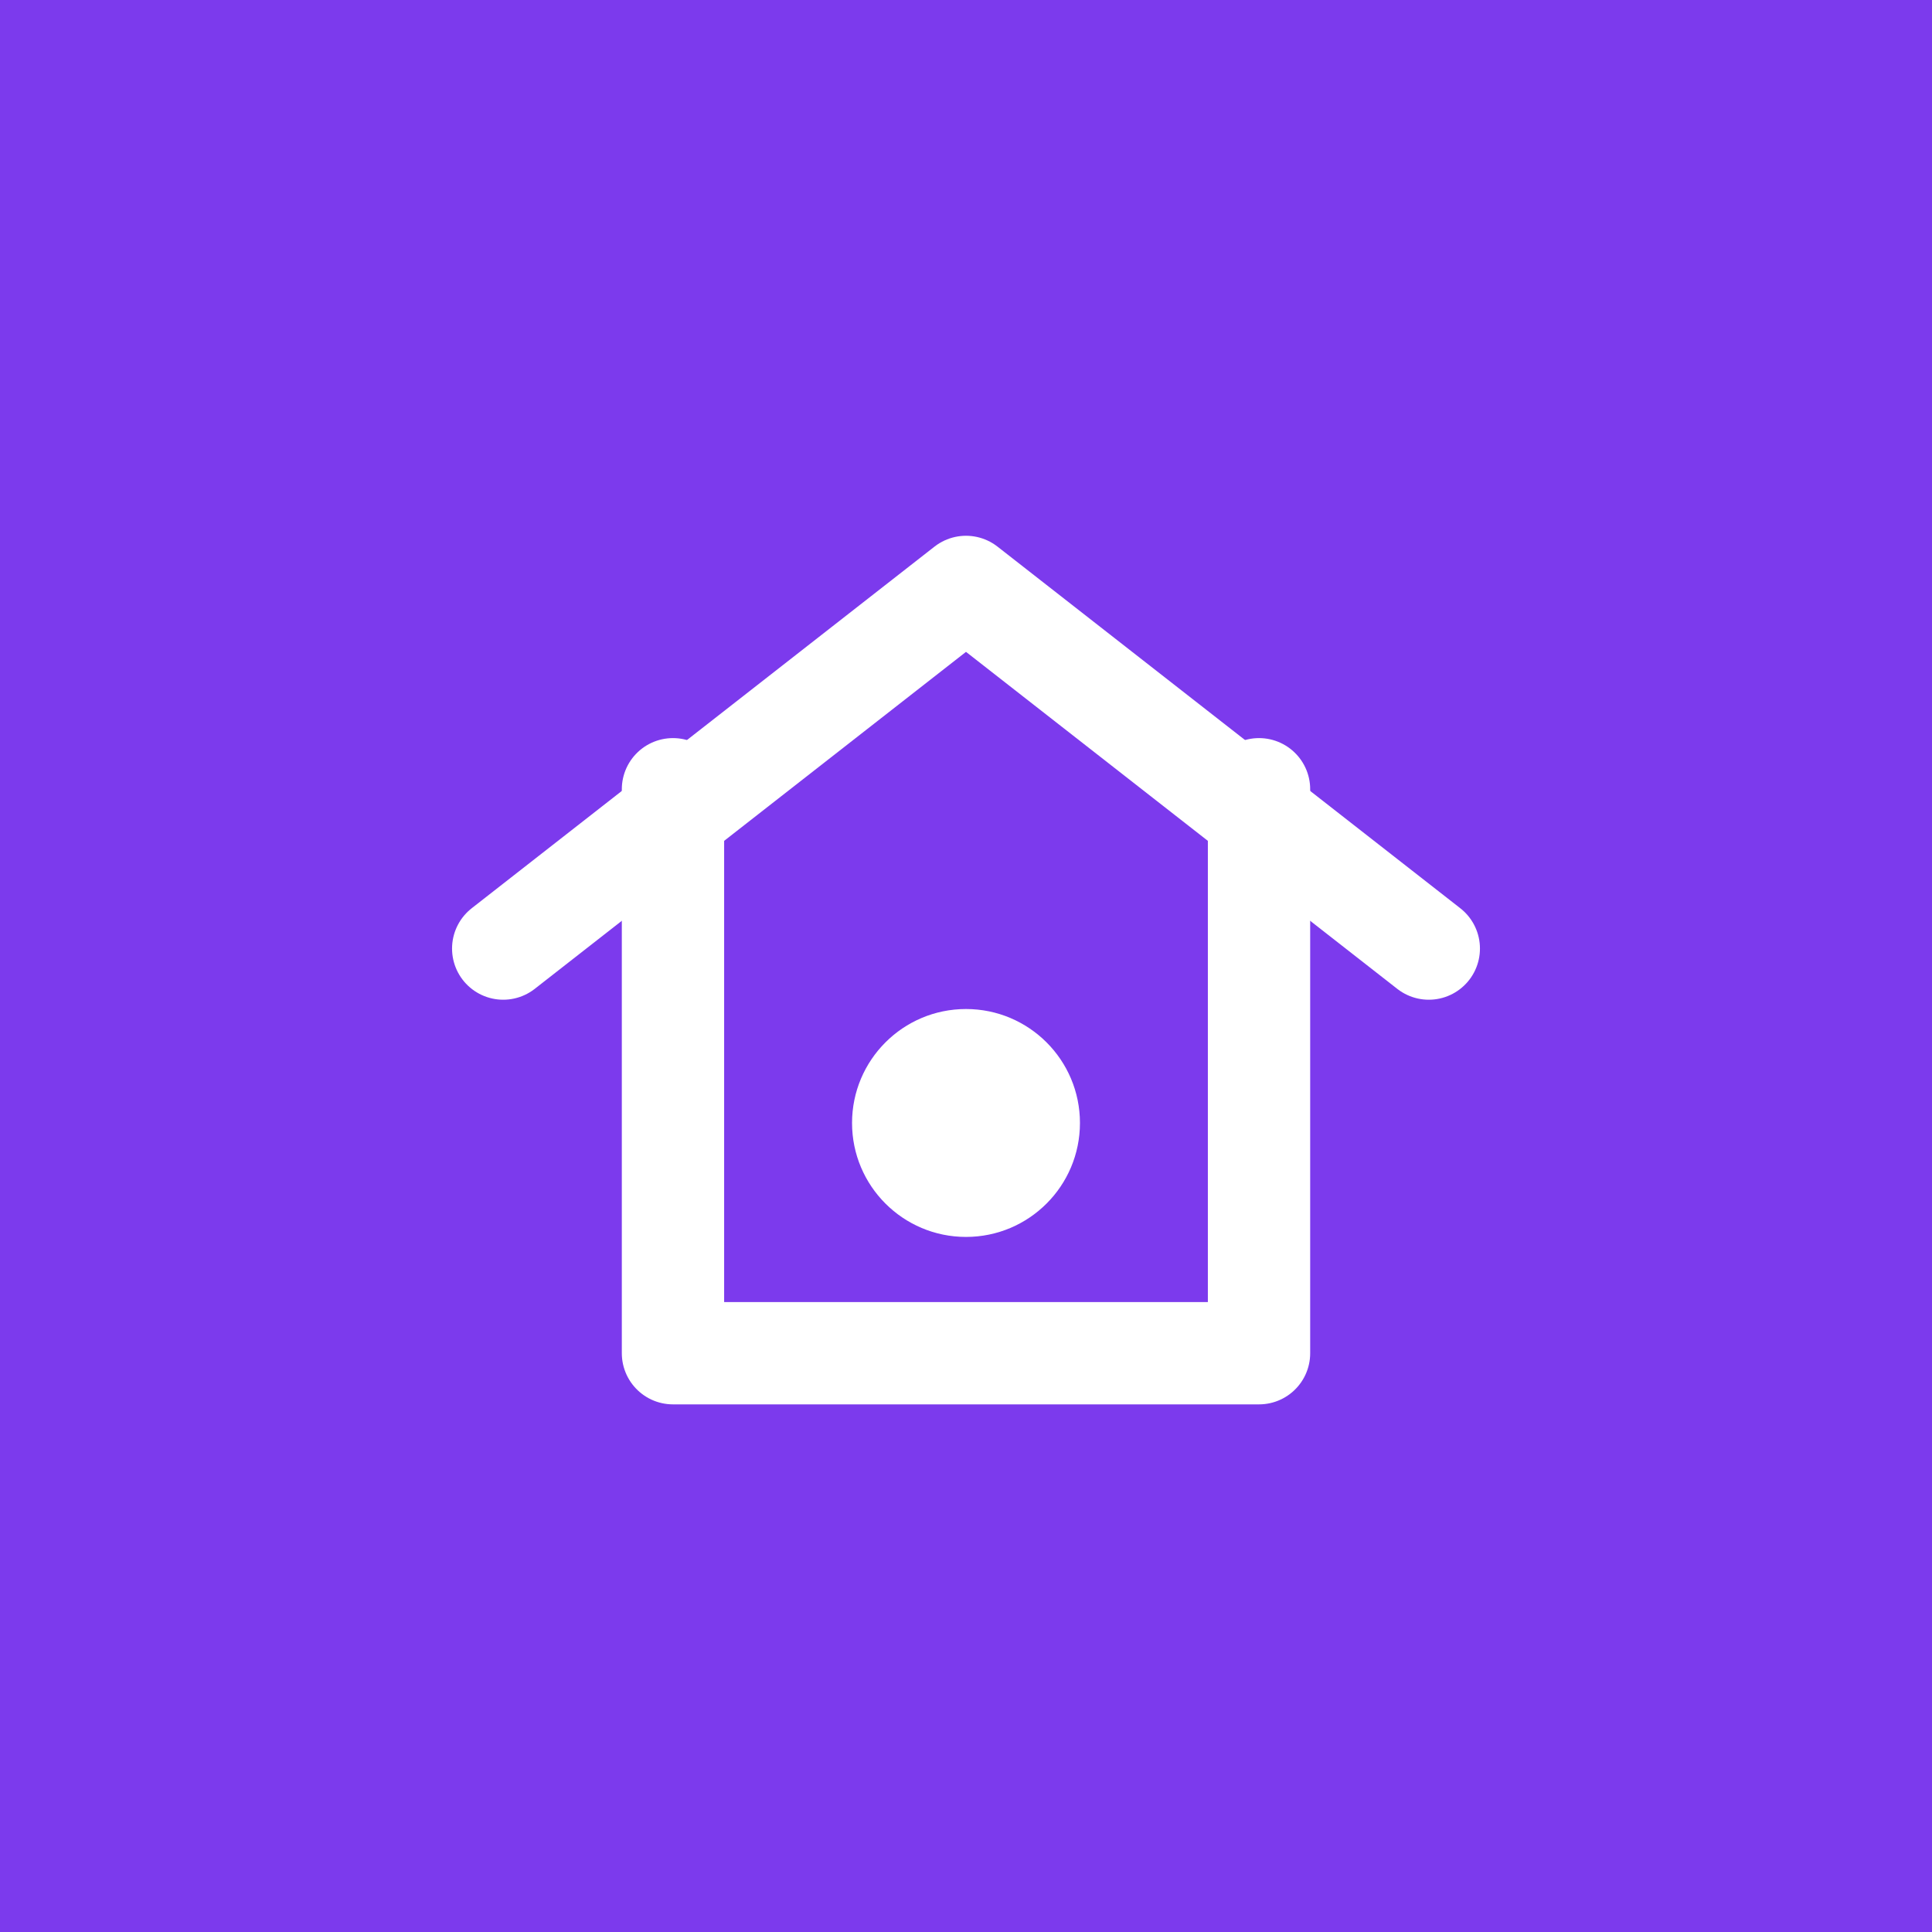
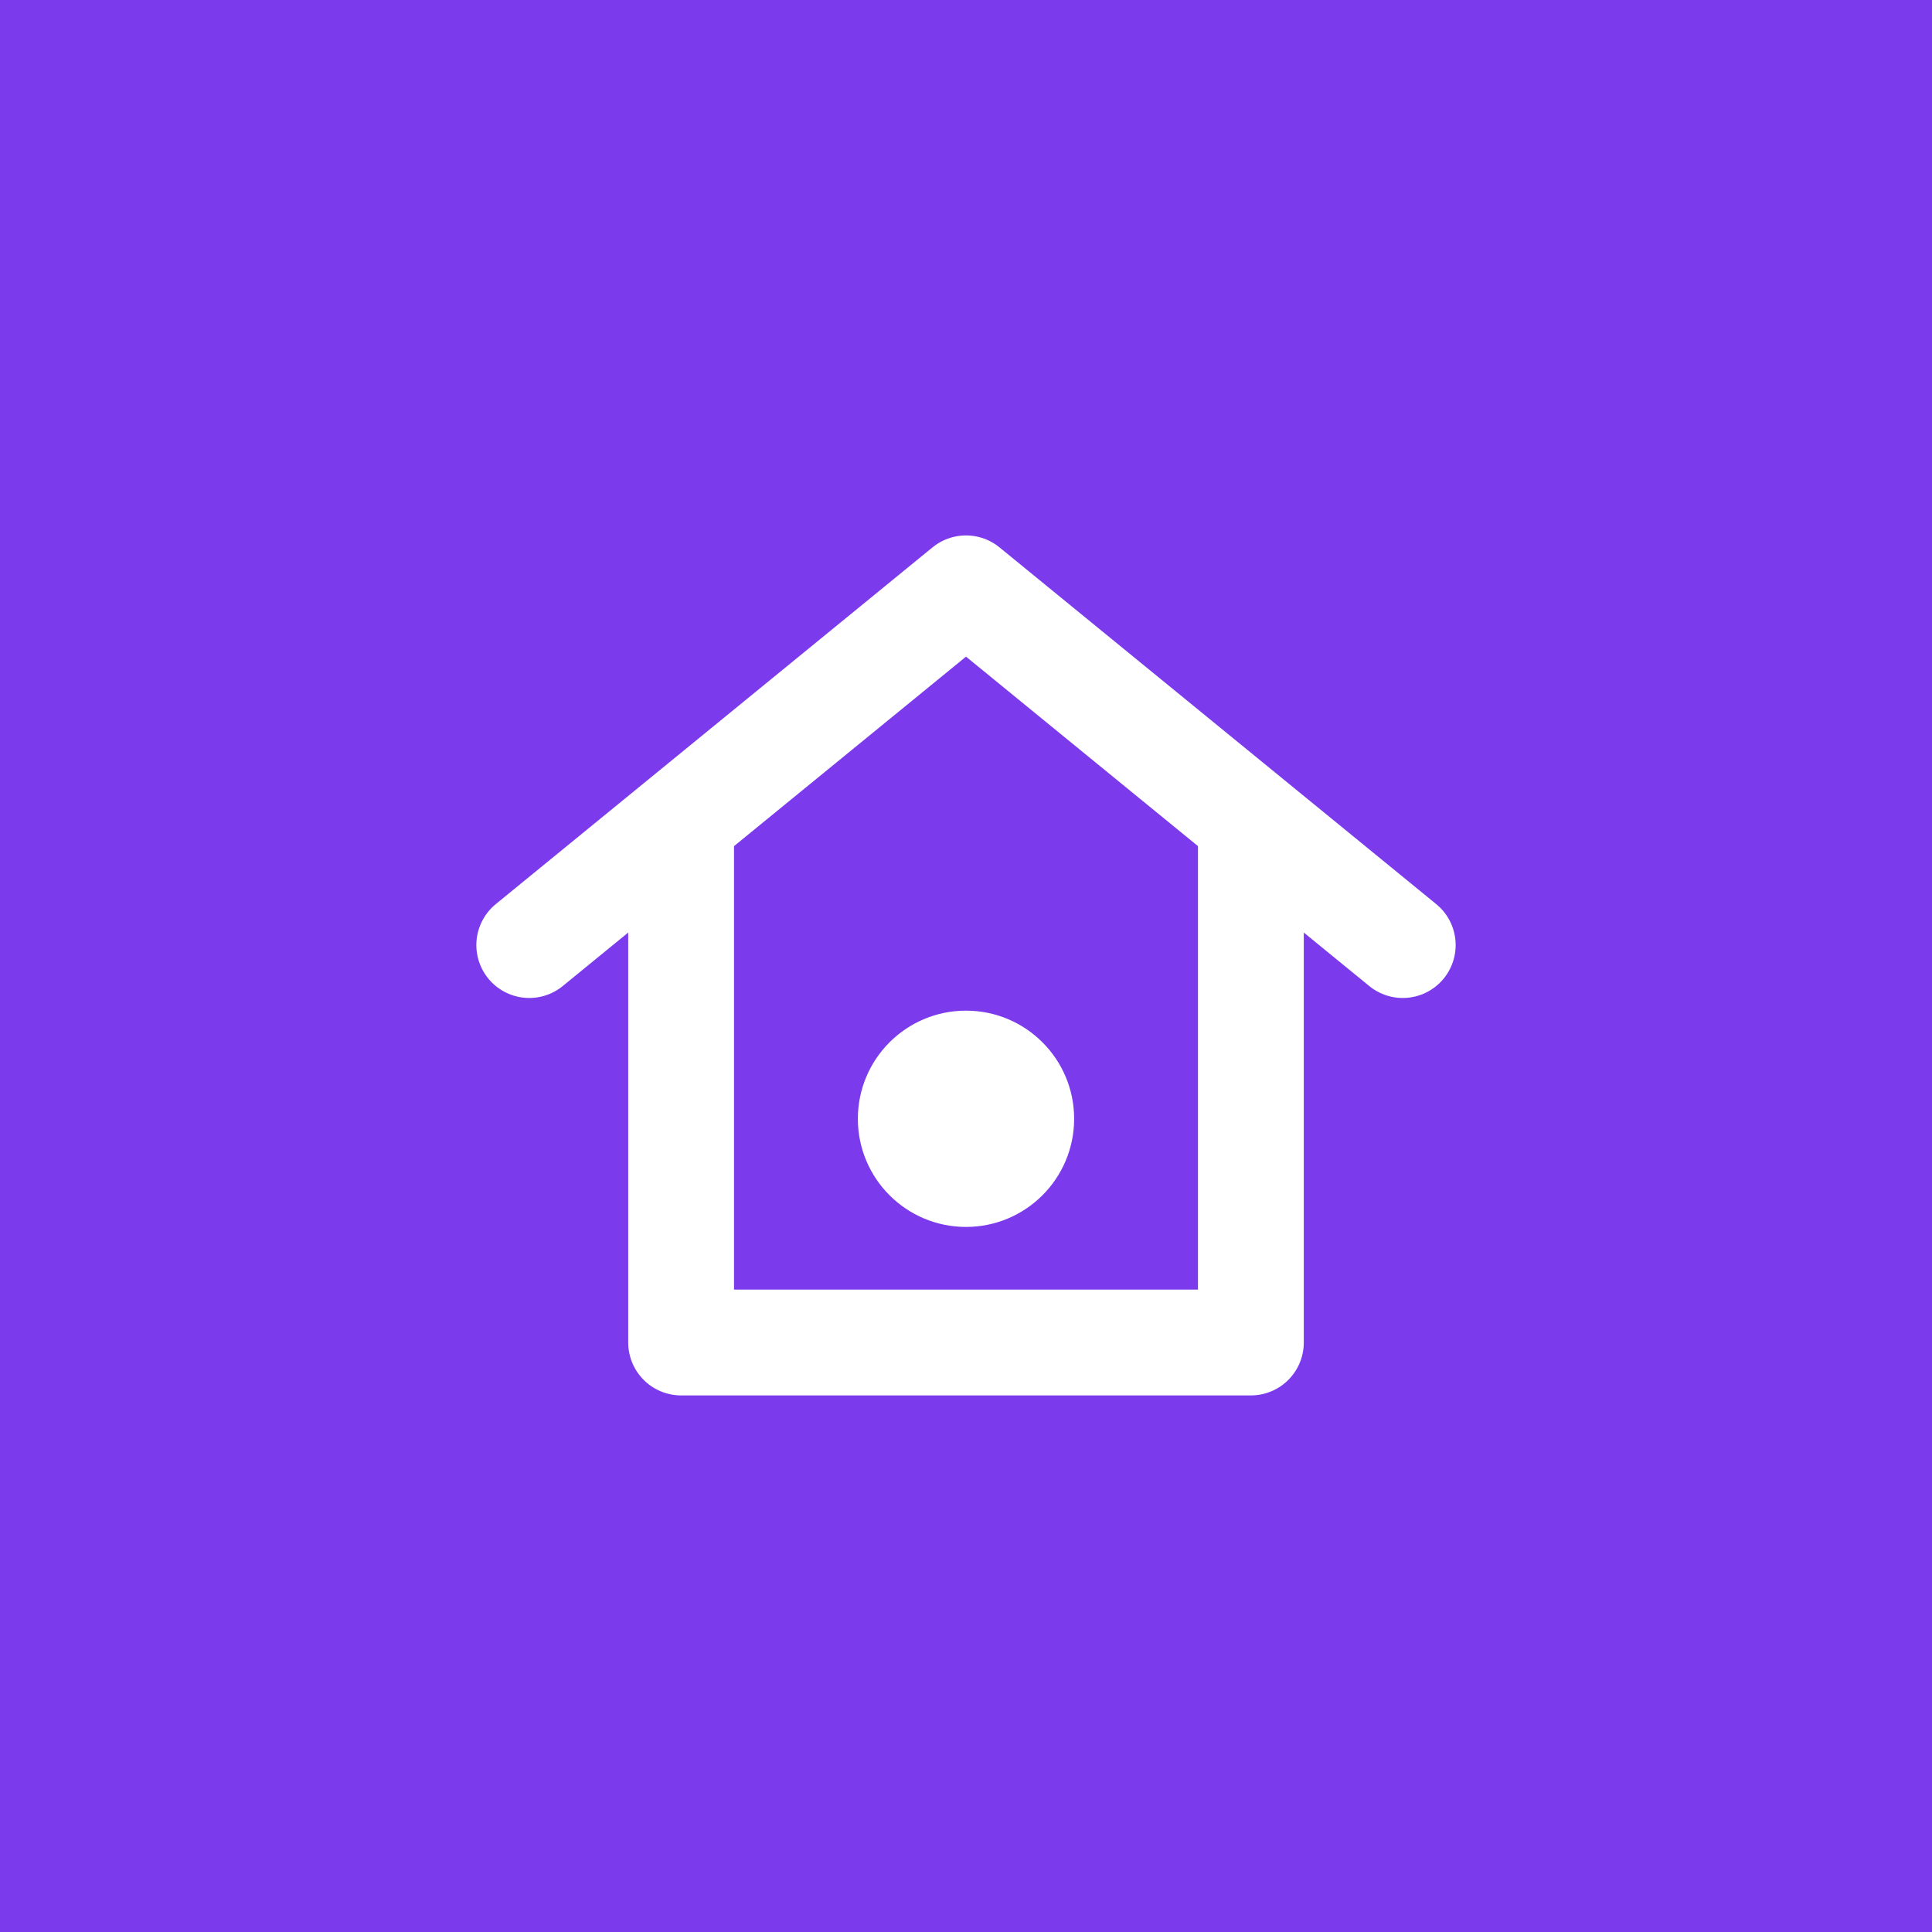
<svg xmlns="http://www.w3.org/2000/svg" viewBox="0 0 1080 1080">
  <rect width="1080" height="1080" fill="#7C3AED" />
  <g transform="translate(540 540) scale(1.3)">
-     <g fill="none" stroke="#fff" stroke-width="44" stroke-linecap="round" stroke-linejoin="round">
-       <path d="M-126 -76V166.5H126V-76" />
-       <path d="M-199 -7.5L0 -163L199 -7.5" />
+     <g fill="none" stroke="#fff" stroke-width="45.5" stroke-linejoin="round">
+       <path d="M-122.5 -63.3V161.9H122.5V-63.3" />
+       <path stroke-linecap="round" d="M-187.8 -9L0 -162.4L187.8 -9" />
    </g>
-     <circle cy="67.5" r="49" fill="#fff" />
+     <circle cy="65.7" r="46.5" fill="#fff" />
  </g>
</svg>
